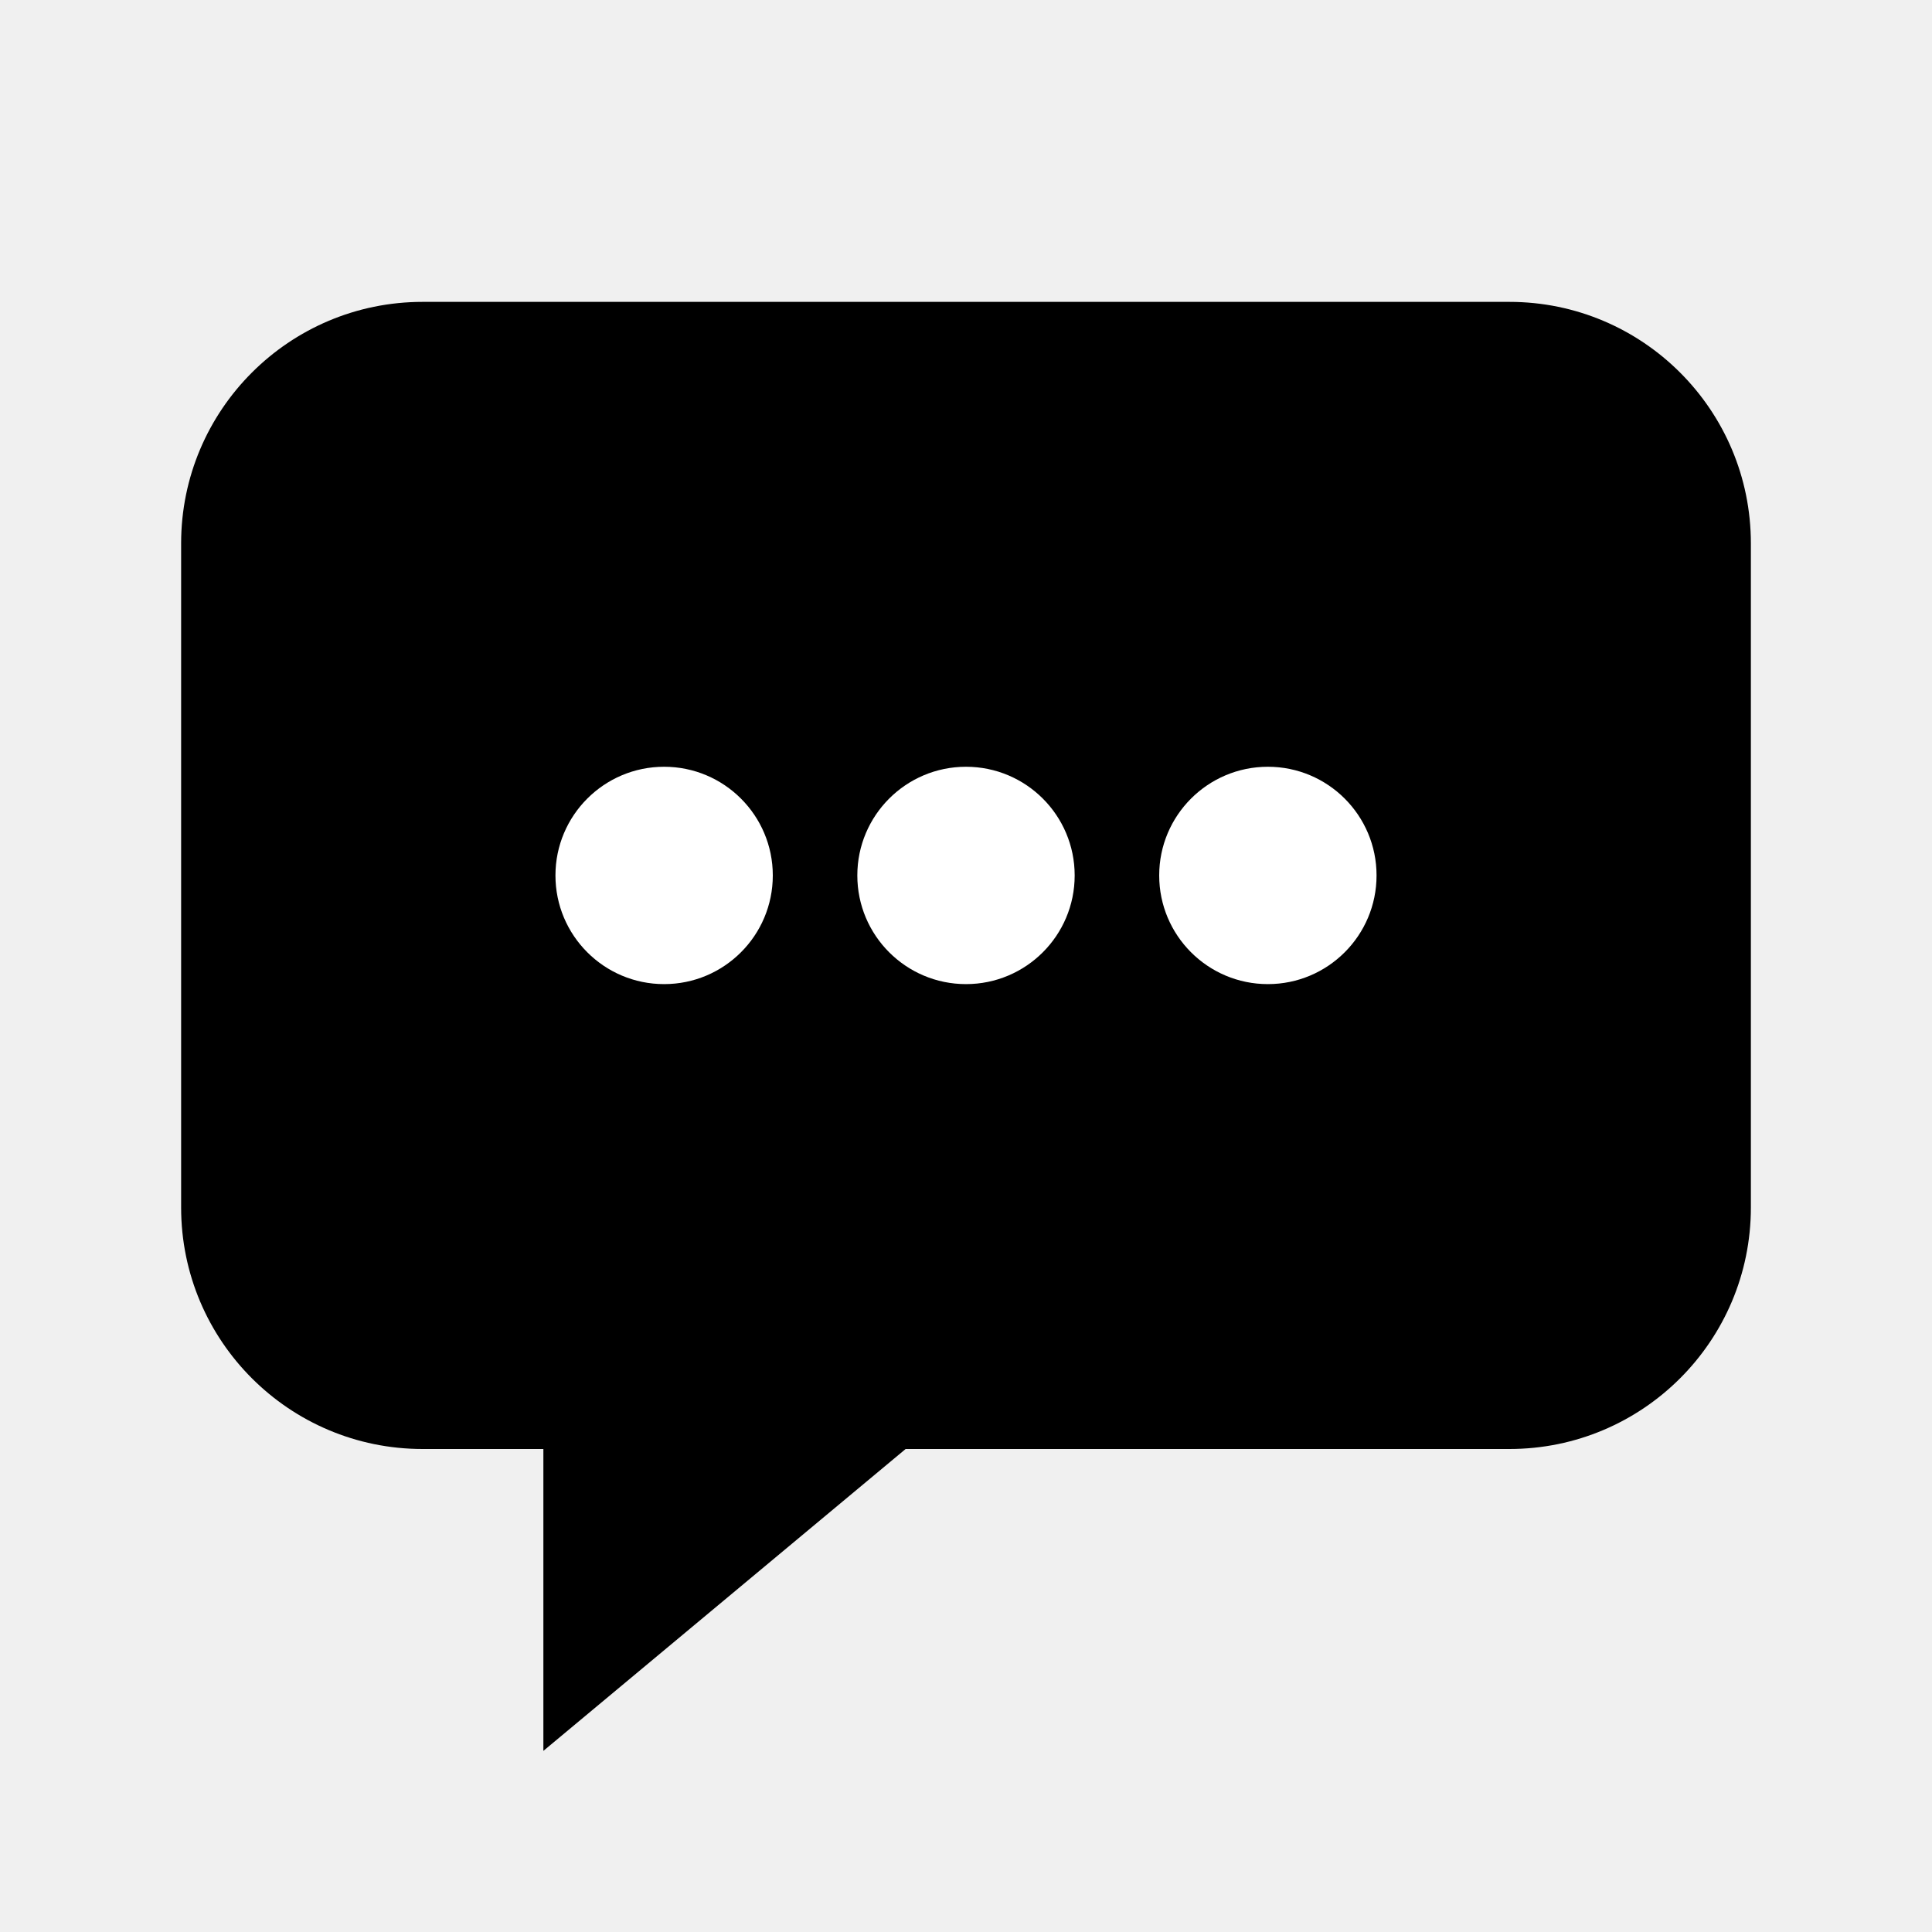
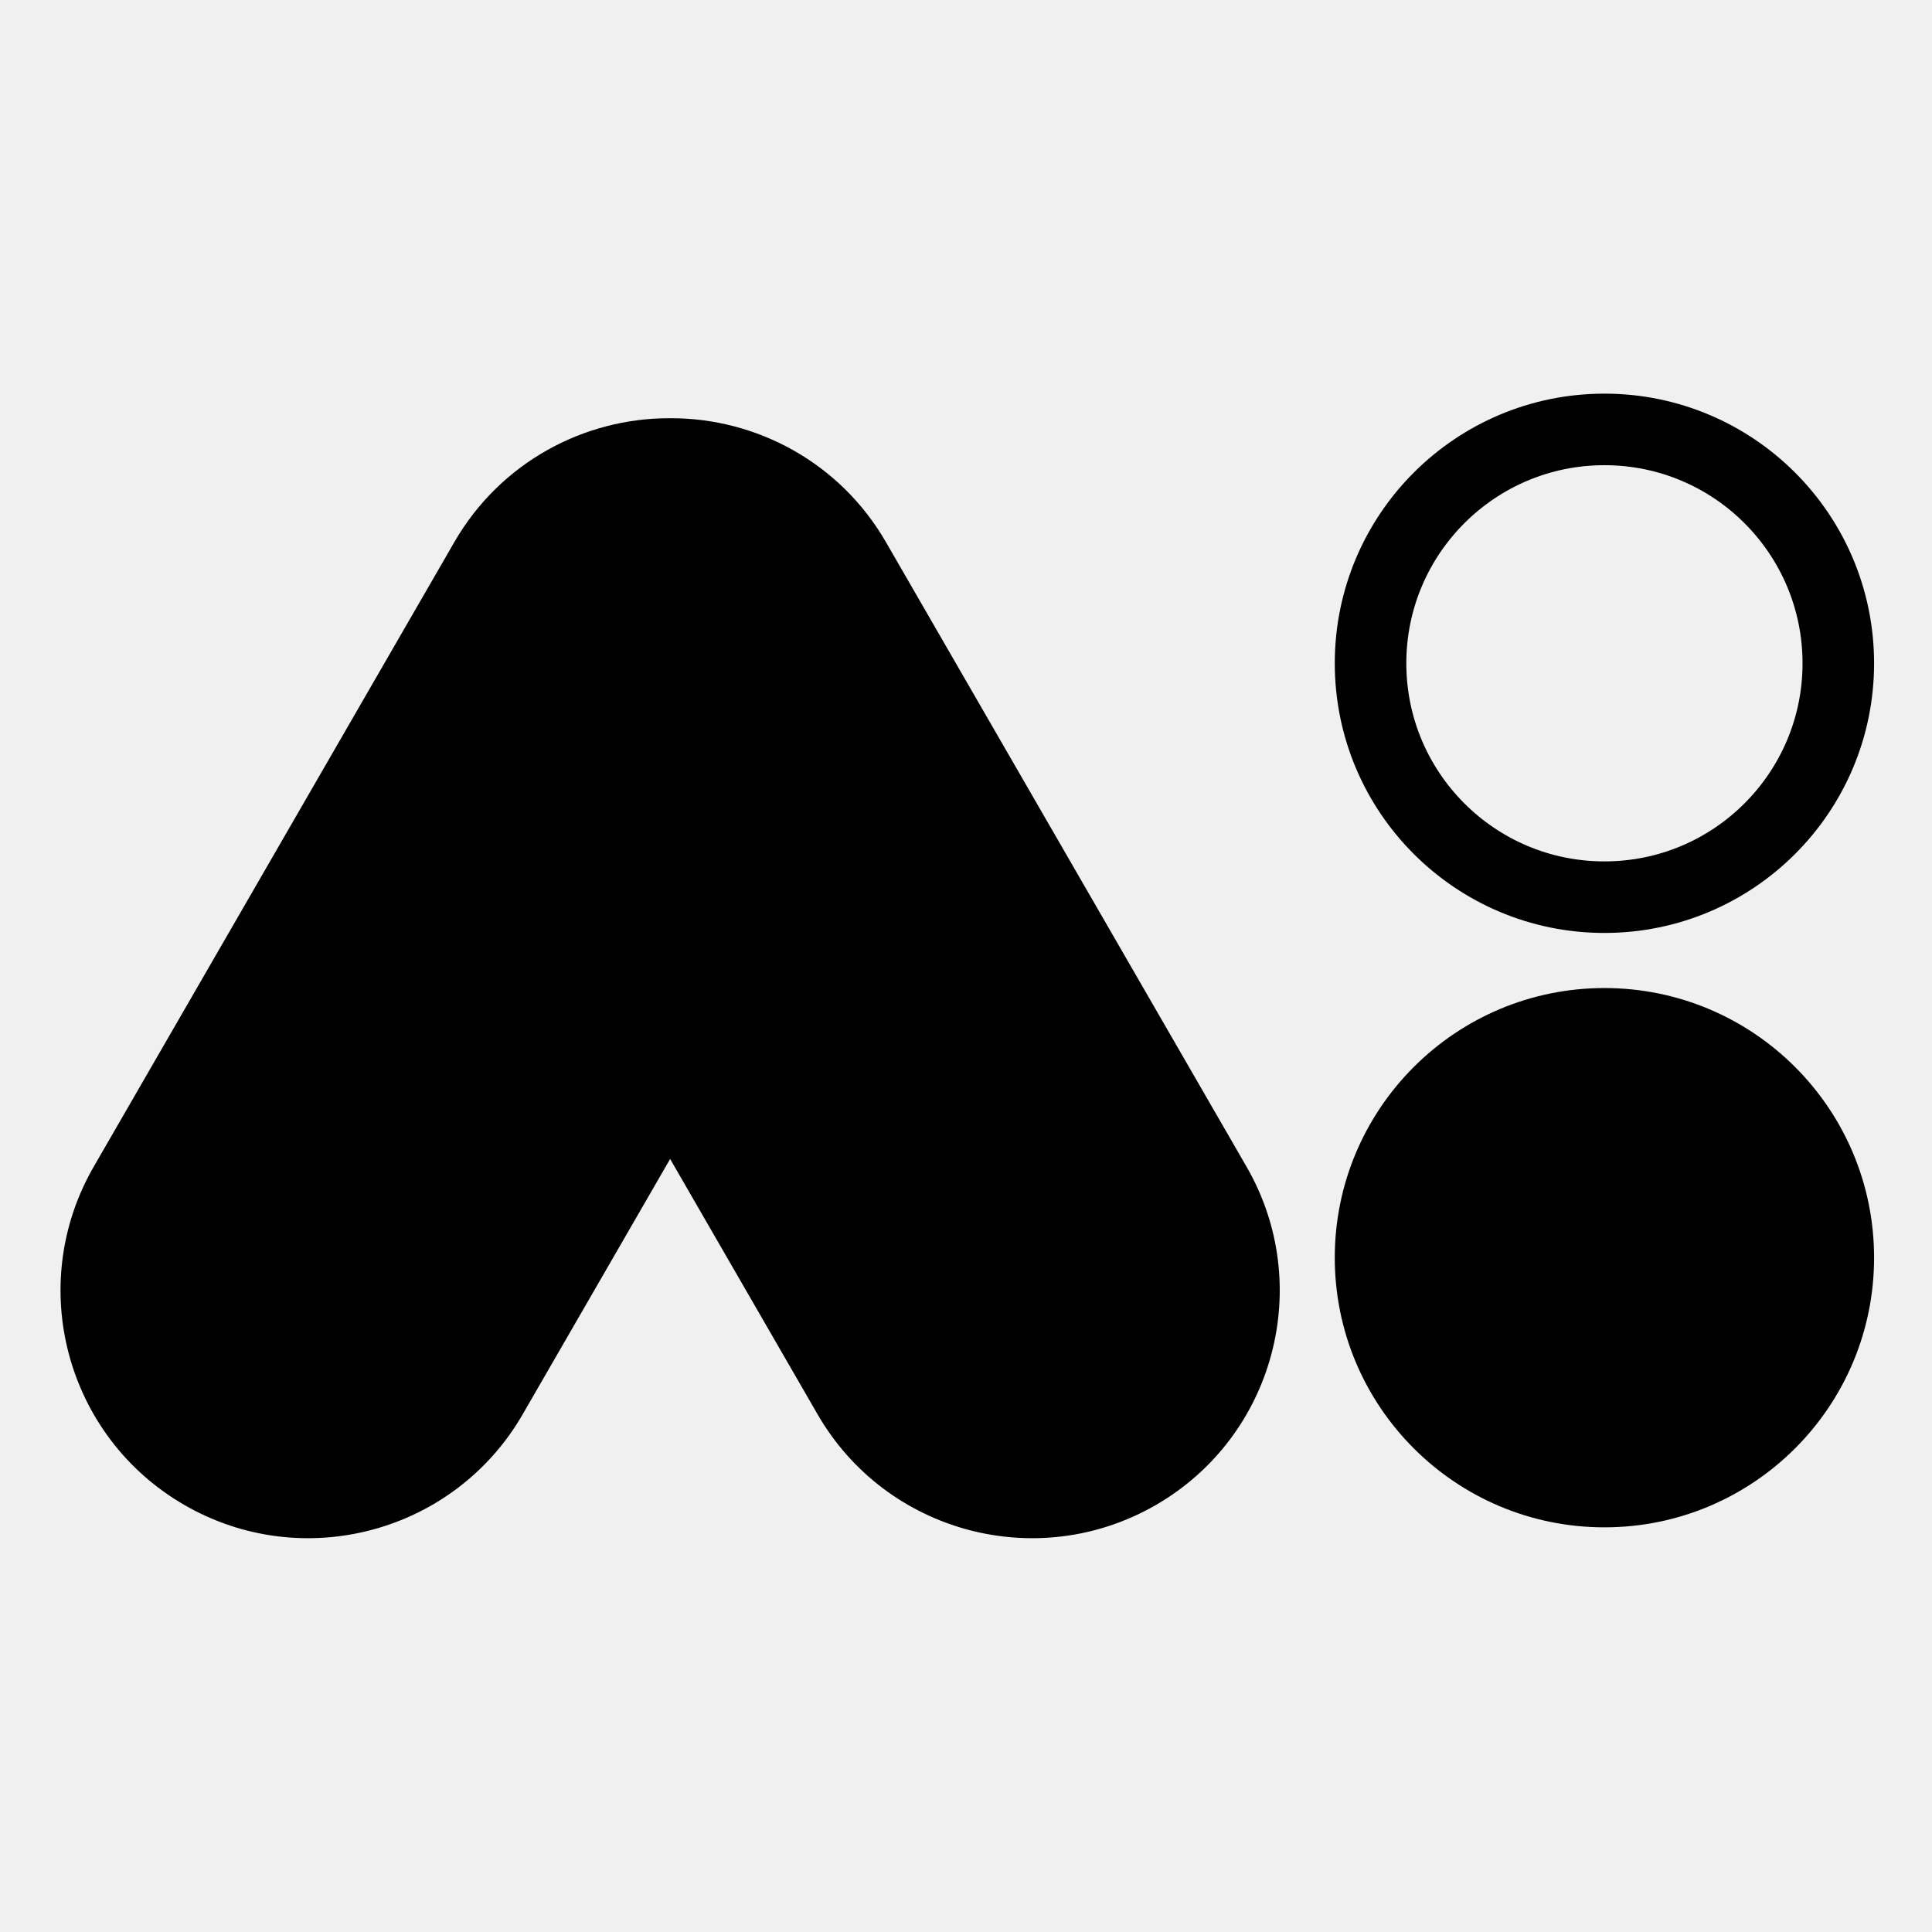
- <svg xmlns="http://www.w3.org/2000/svg" viewBox="0 0 32 32">
-   <path d="M7 5h18a4 4 0 0 1 4 4v11a4 4 0 0 1-4 4H15l-6 5v-5H7a4 4 0 0 1-4-4V9a4 4 0 0 1 4-4z" fill="#000" />
-   <circle cx="11" cy="14.5" r="1.8" fill="#fff" />
-   <circle cx="16" cy="14.5" r="1.8" fill="#fff" />
-   <circle cx="21" cy="14.5" r="1.8" fill="#fff" />
+ <svg xmlns="http://www.w3.org/2000/svg" viewBox="0 0 32 32" width="32" height="32">
+   <g transform="translate(0.96 6.52) scale(0.5925)">
+     <g fill="none">
+       <path d="M17.131 0.687C19.528 0.683 21.861 1.925 23.145 4.149L33.226 21.61C35.138 24.921 34.003 29.155 30.692 31.067C27.381 32.979 23.146 31.844 21.235 28.533L17.113 21.394L12.991 28.533C11.08 31.844 6.846 32.979 3.534 31.067C0.223 29.155 -0.911 24.921 1 21.61L11.081 4.149C12.365 1.925 14.698 0.683 17.095 0.687H17.131Z" fill="#000" />
+       <circle cx="43.231" cy="24.154" r="7.538" fill="#000" />
+       <circle cx="43.231" cy="7.538" r="6.538" stroke="#000" stroke-width="2" />
+     </g>
+   </g>
</svg>
